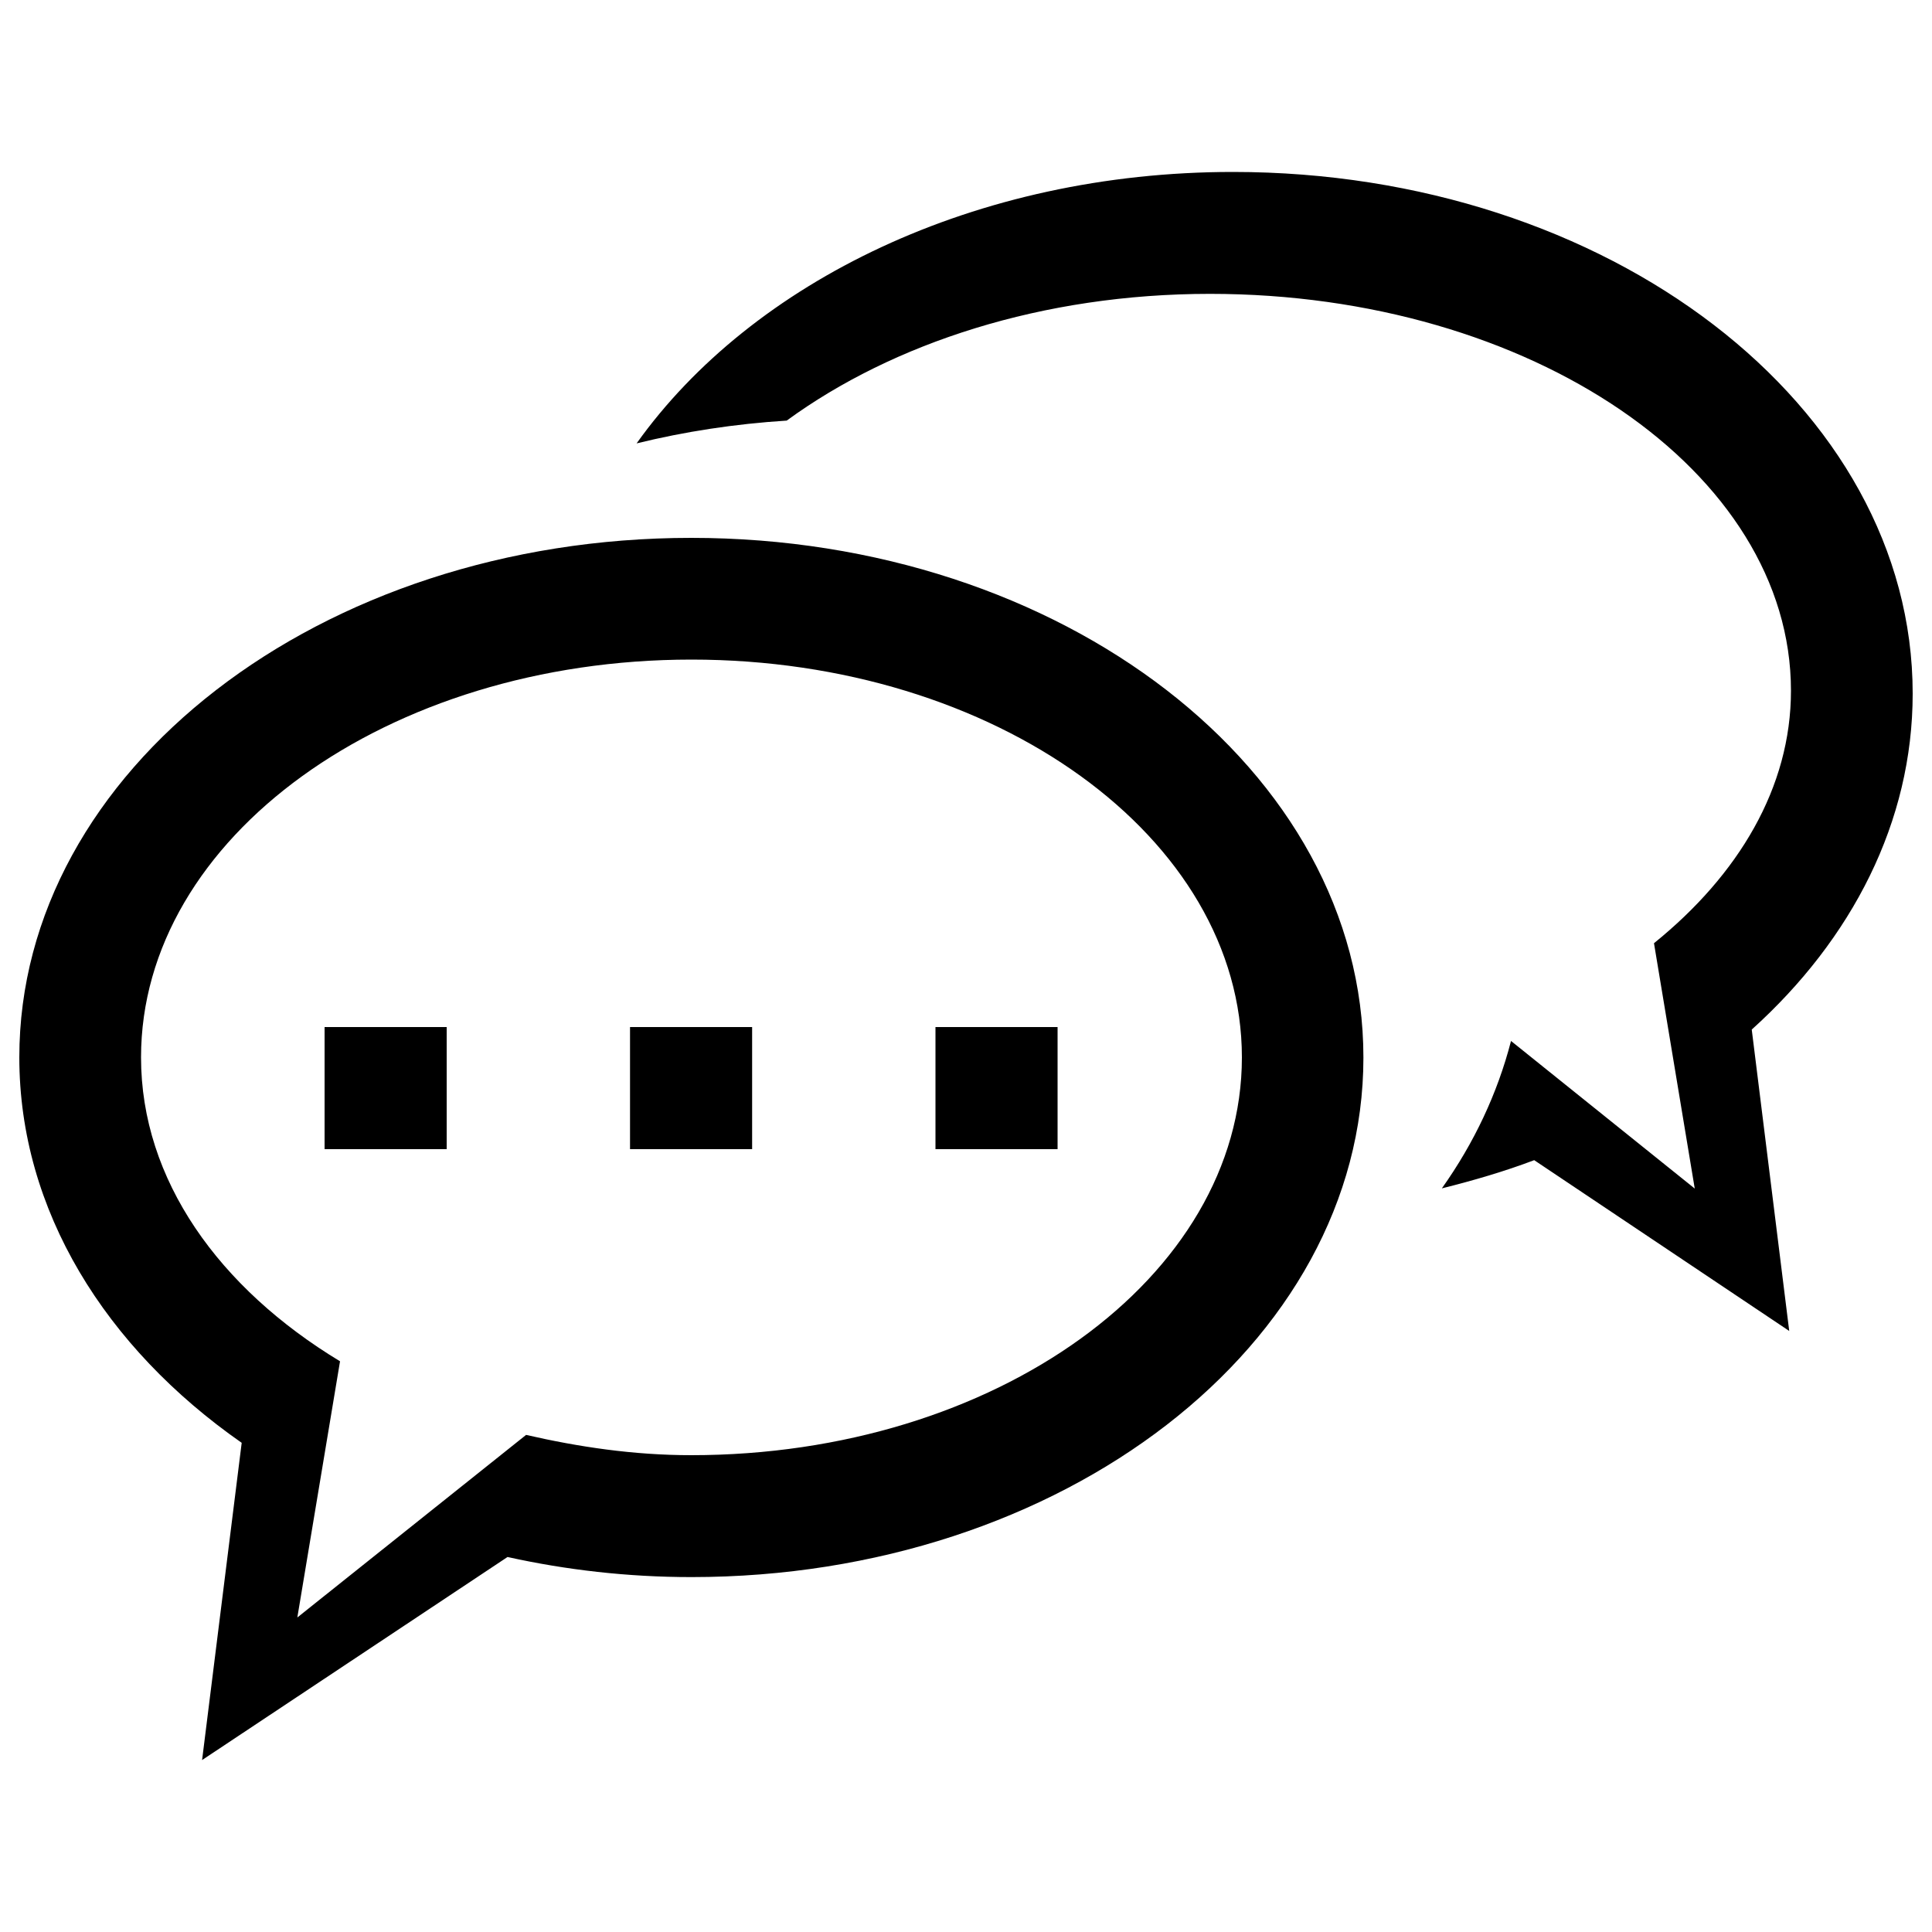
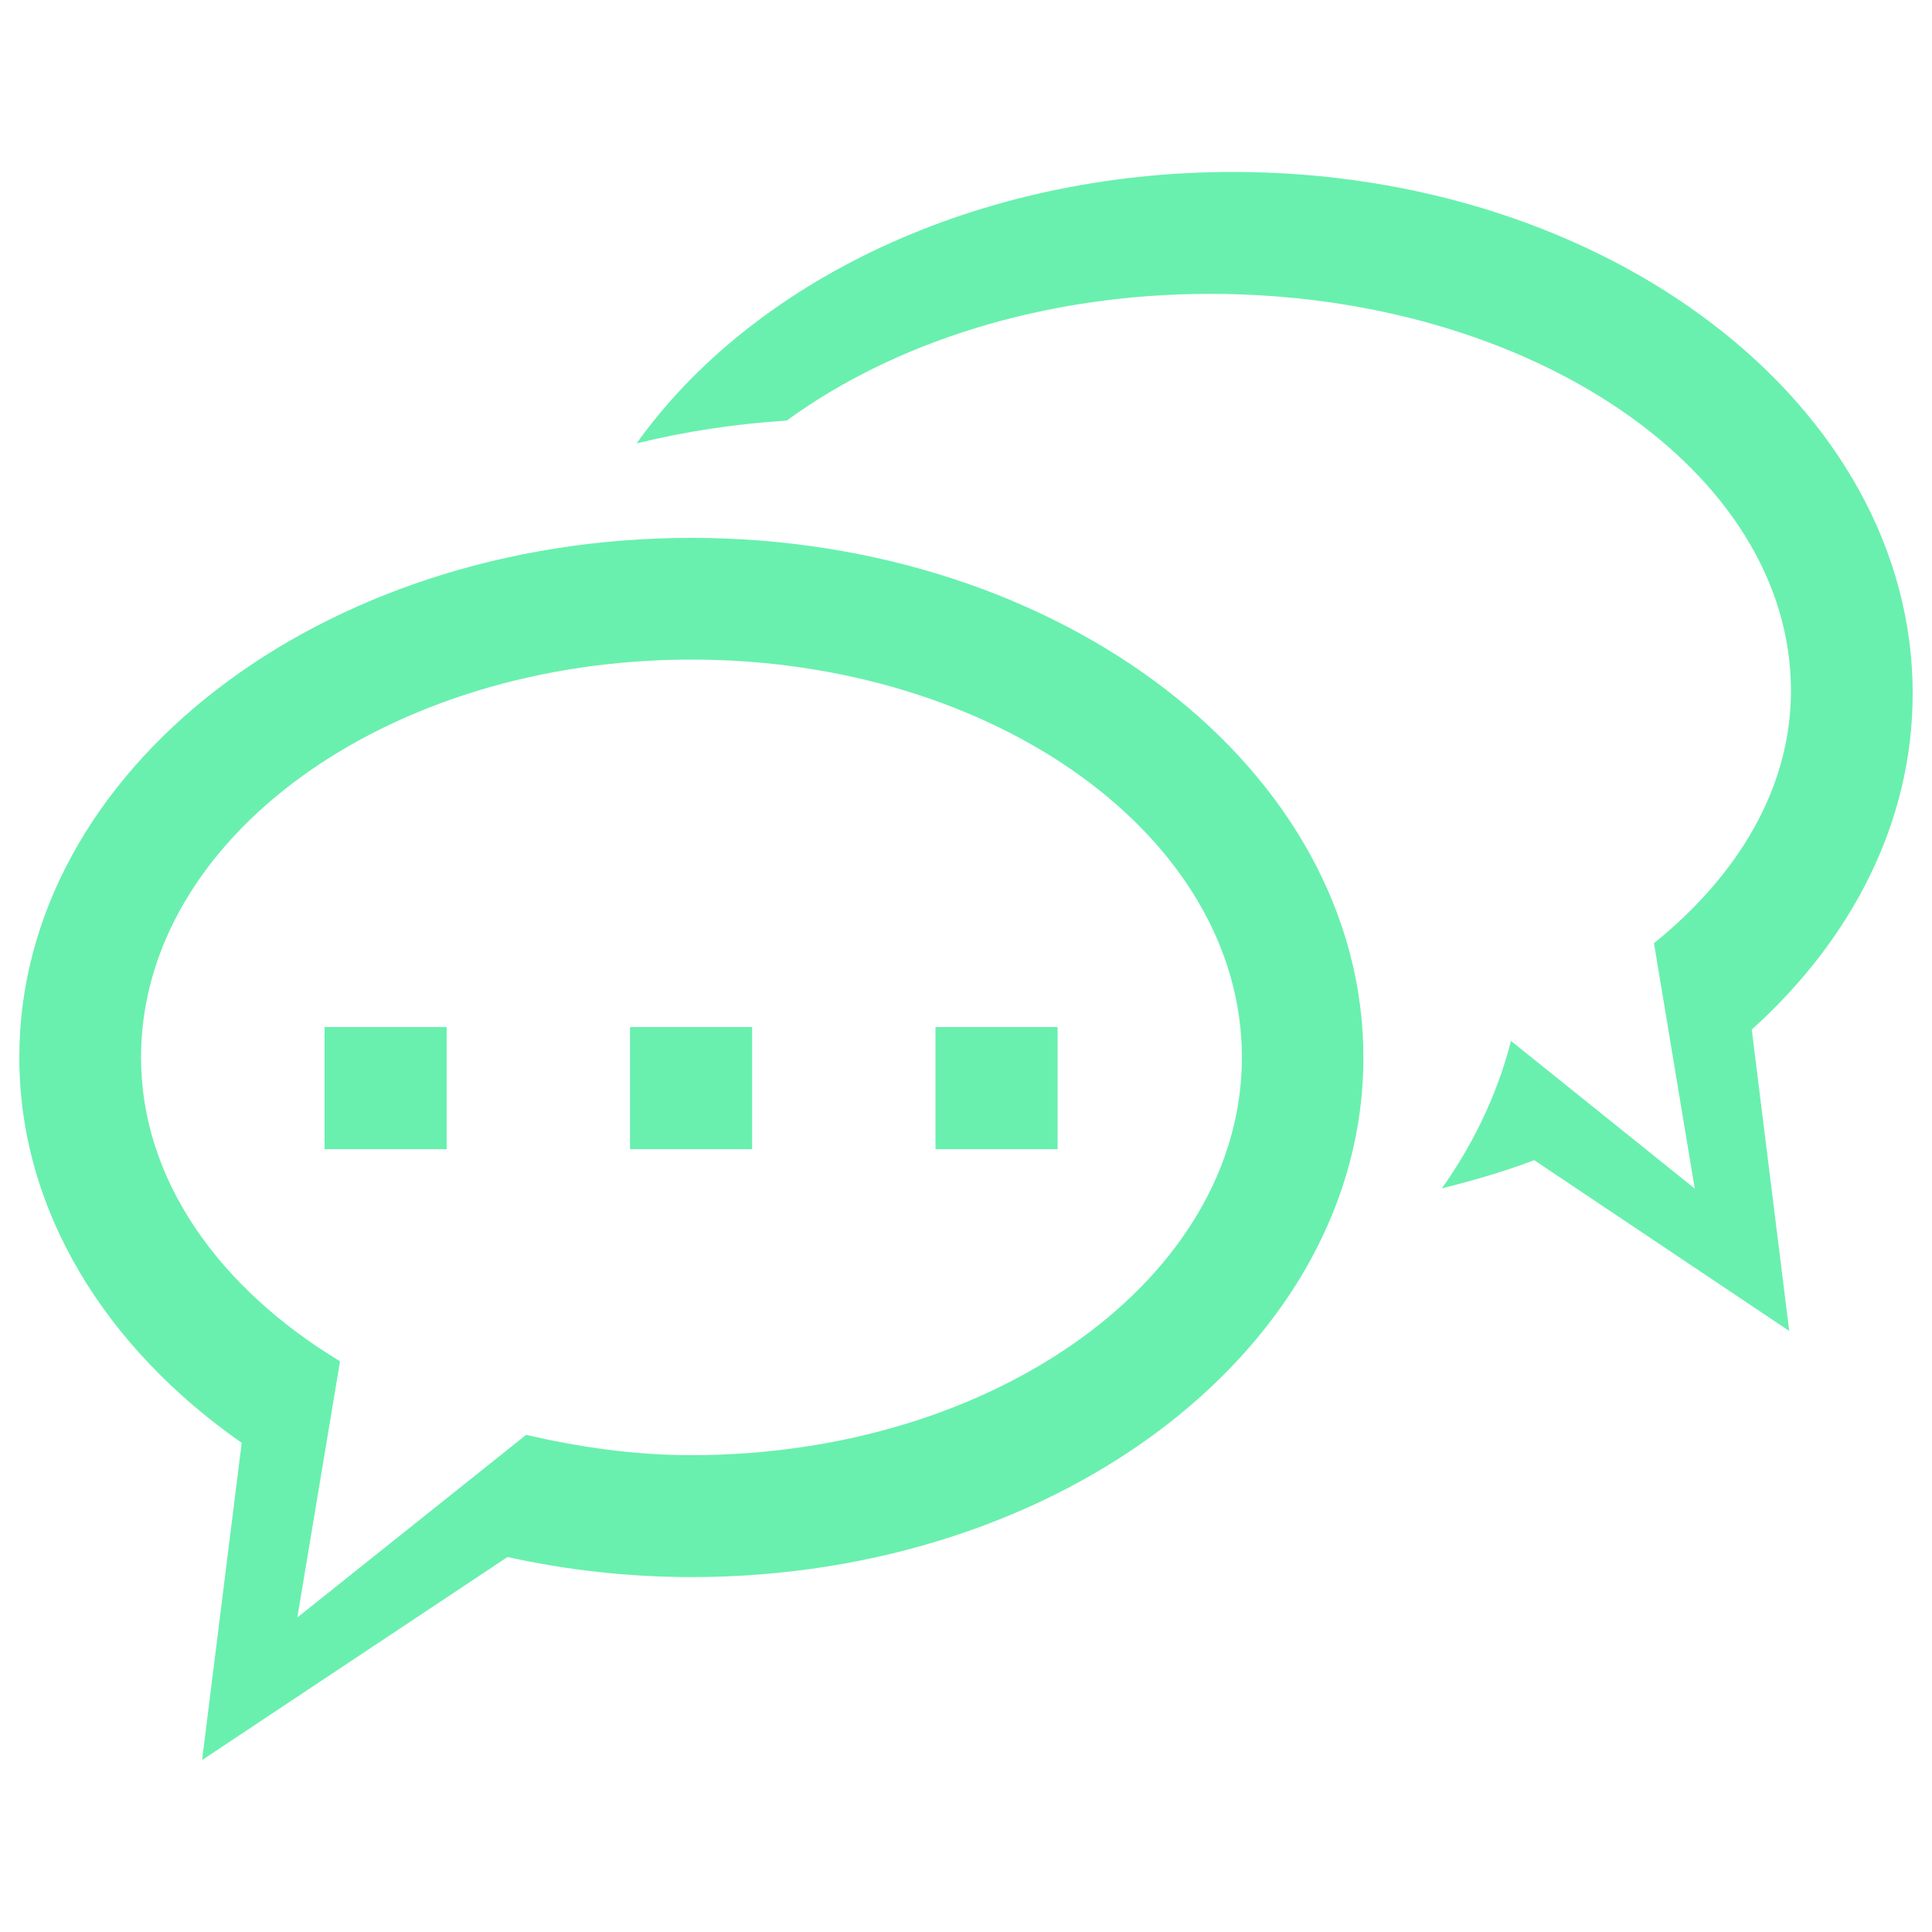
- <svg xmlns="http://www.w3.org/2000/svg" version="1.1" x="0px" y="0px" viewBox="0 0 1000 1000" enable-background="new 0 0 1000 1000" xml:space="preserve">
+ <svg xmlns="http://www.w3.org/2000/svg" version="1.1" fill="#69F0AE" x="0px" y="0px" viewBox="0 0 1000 1000" enable-background="new 0 0 1000 1000" xml:space="preserve">
  <g>
    <path d="M168,594.8h63.2v-63.2H168V594.8z M326.1,594.8h63.2v-63.2h-63.2V594.8z M990,359C990,209.9,832.5,89,638.2,89c-133.1,0-249,56.8-308.7,140.5c24.8-6.1,50.8-10.1,77.7-11.8c54.9-40.1,132.4-65.6,219.1-65.6c166.1,0,300.7,92,300.7,205.4c0,50.1-27.1,95.3-70.9,130.7l21.1,127l-95.1-76.4c-7,27.1-19.1,52.8-35.8,76.3c16.4-4.1,32.5-8.8,47.8-14.6l132,88.4l-19.4-156C958.6,486.1,990,425.4,990,359z M357.8,278.4C165.7,278.4,10,398.8,10,547.3c0,79.2,44.6,150.3,115.1,199.5L104.6,911l158.1-105.1c30.3,6.7,62.2,10.4,95.2,10.4c192.1,0,347.8-120.4,347.8-268.9C705.7,398.8,549.9,278.4,357.8,278.4z M357.8,753.2c-30,0-58.4-4.3-85.5-10.5l-118.4,94.5L176,704.6C113.5,666.8,73,610.8,73,547.3c0-113.7,127.5-205.9,284.9-205.9c157.3,0,284.9,92.1,284.9,205.9S515.1,753.2,357.8,753.2z M484.2,594.8h63.2v-63.2h-63.2V594.8z" />
  </g>
</svg>
